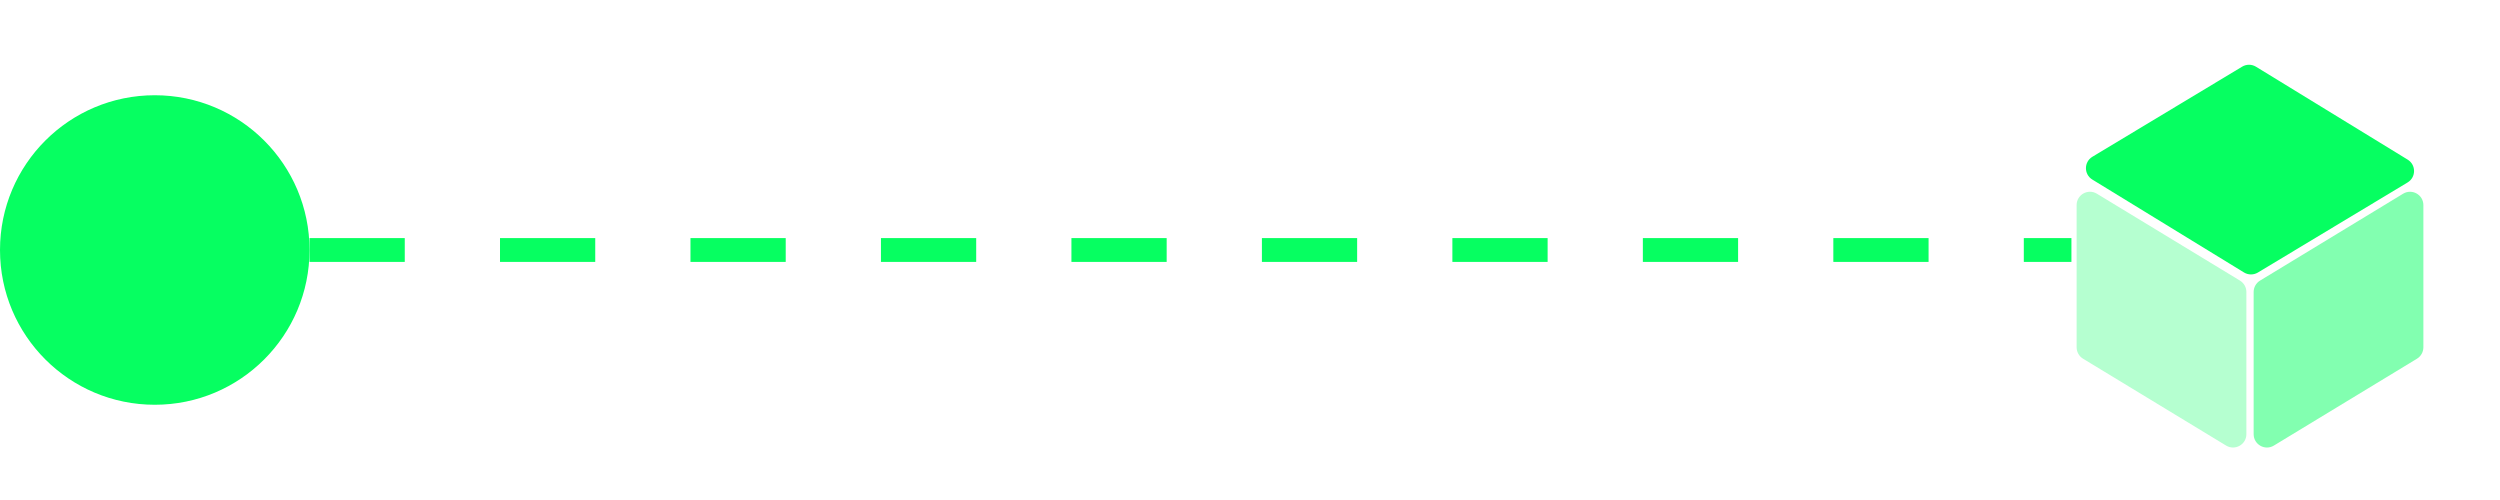
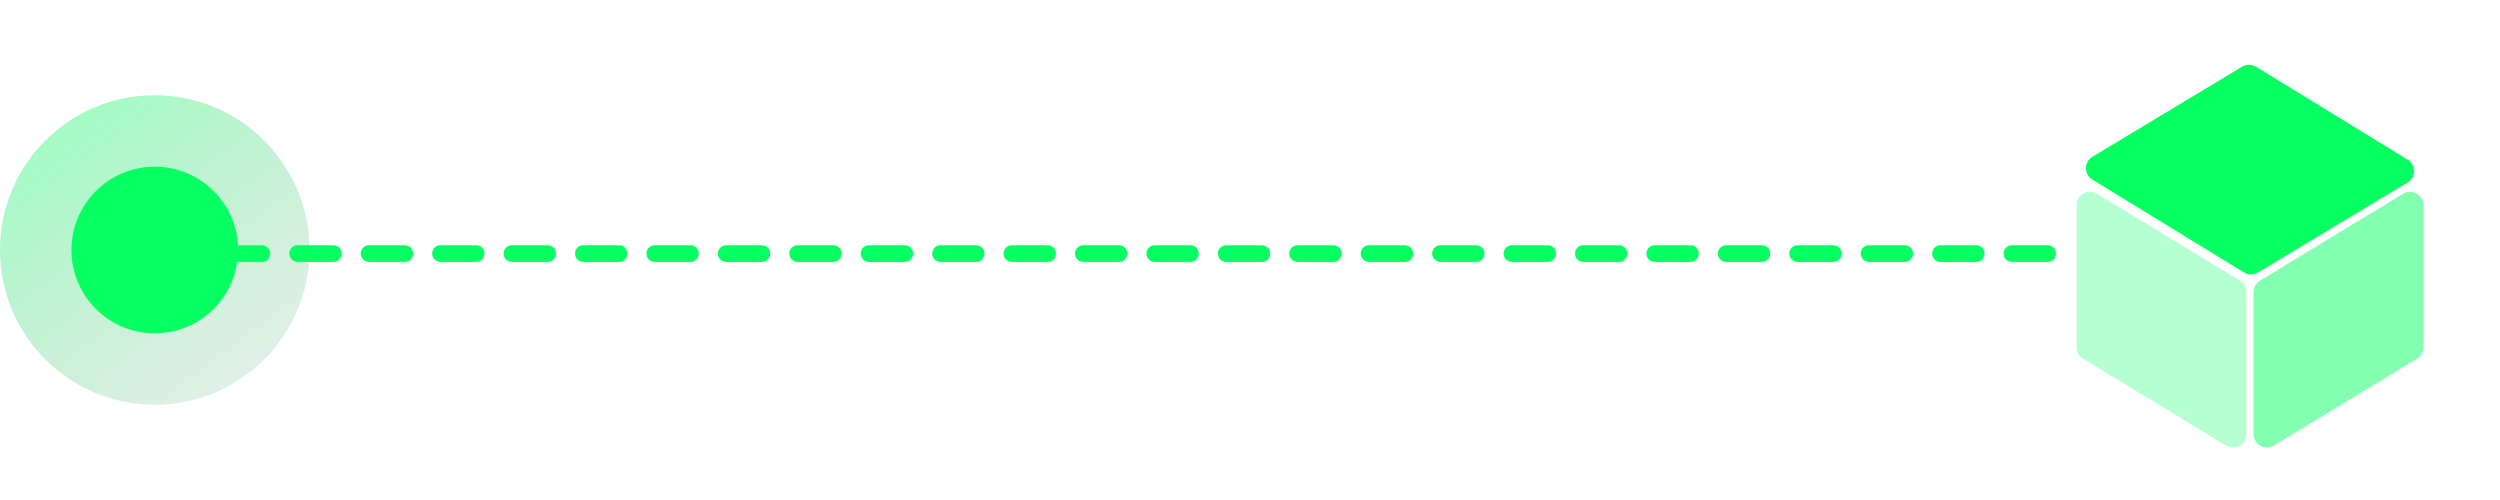
<svg xmlns="http://www.w3.org/2000/svg" width="105" height="21" viewBox="0 0 105 21" fill="none">
-   <circle cx="6.5" cy="10.5" r="6.5" fill="#06FF61" />
-   <line x1="13" y1="10.5" x2="87" y2="10.5" stroke="#06FF61" stroke-dasharray="4 4" />
+   <circle opacity="0.4" cx="6.5" cy="10.5" r="6.5" fill="url(#paint0_linear_401_17)" />
+   <circle cx="6.5" cy="10.5" r="3.5" fill="#06FF61" />
+   <path d="M9.5 10.65L86.65 10.65" stroke="#06FF61" stroke-width="0.7" stroke-linecap="round" stroke-dasharray="1.5 1.5" />
  <path d="M94.17 2.8C94.349 2.692 94.573 2.693 94.751 2.802L101.123 6.705C101.481 6.925 101.479 7.446 101.119 7.663L94.83 11.447C94.651 11.554 94.427 11.553 94.249 11.444L87.877 7.541C87.519 7.322 87.521 6.8 87.881 6.584L94.17 2.8Z" fill="#06FF61" />
  <path opacity="0.3" d="M87.218 8.615C87.218 8.178 87.696 7.909 88.069 8.136L94.078 11.785C94.245 11.886 94.348 12.068 94.348 12.263L94.348 18.235C94.348 18.672 93.87 18.94 93.497 18.714L87.487 15.065C87.32 14.963 87.218 14.782 87.218 14.586L87.218 8.615Z" fill="#06FF61" />
-   <path opacity="0.5" d="M94.653 18.235C94.653 18.672 95.13 18.941 95.503 18.714L101.513 15.066C101.68 14.964 101.782 14.782 101.782 14.587L101.782 8.615C101.782 8.178 101.305 7.91 100.931 8.136L94.922 11.785C94.755 11.887 94.653 12.068 94.653 12.264L94.653 18.235Z" fill="#06FF61" />
+   <path opacity="0.5" d="M94.652 18.235C94.652 18.672 95.13 18.94 95.503 18.714L101.513 15.065C101.68 14.964 101.782 14.782 101.782 14.586L101.782 8.615C101.782 8.178 101.304 7.91 100.931 8.136L94.922 11.785C94.755 11.886 94.653 12.068 94.653 12.264L94.652 18.235Z" fill="#06FF61" />
+   <defs>
+     <linearGradient id="paint0_linear_401_17" x1="-9.09831e-08" y1="5.5" x2="14.5" y2="25" gradientUnits="userSpaceOnUse">
+       <stop stop-color="#06FF61" />
+       <stop offset="1" stop-color="#686868" stop-opacity="0" />
+     </linearGradient>
+   </defs>
</svg>
